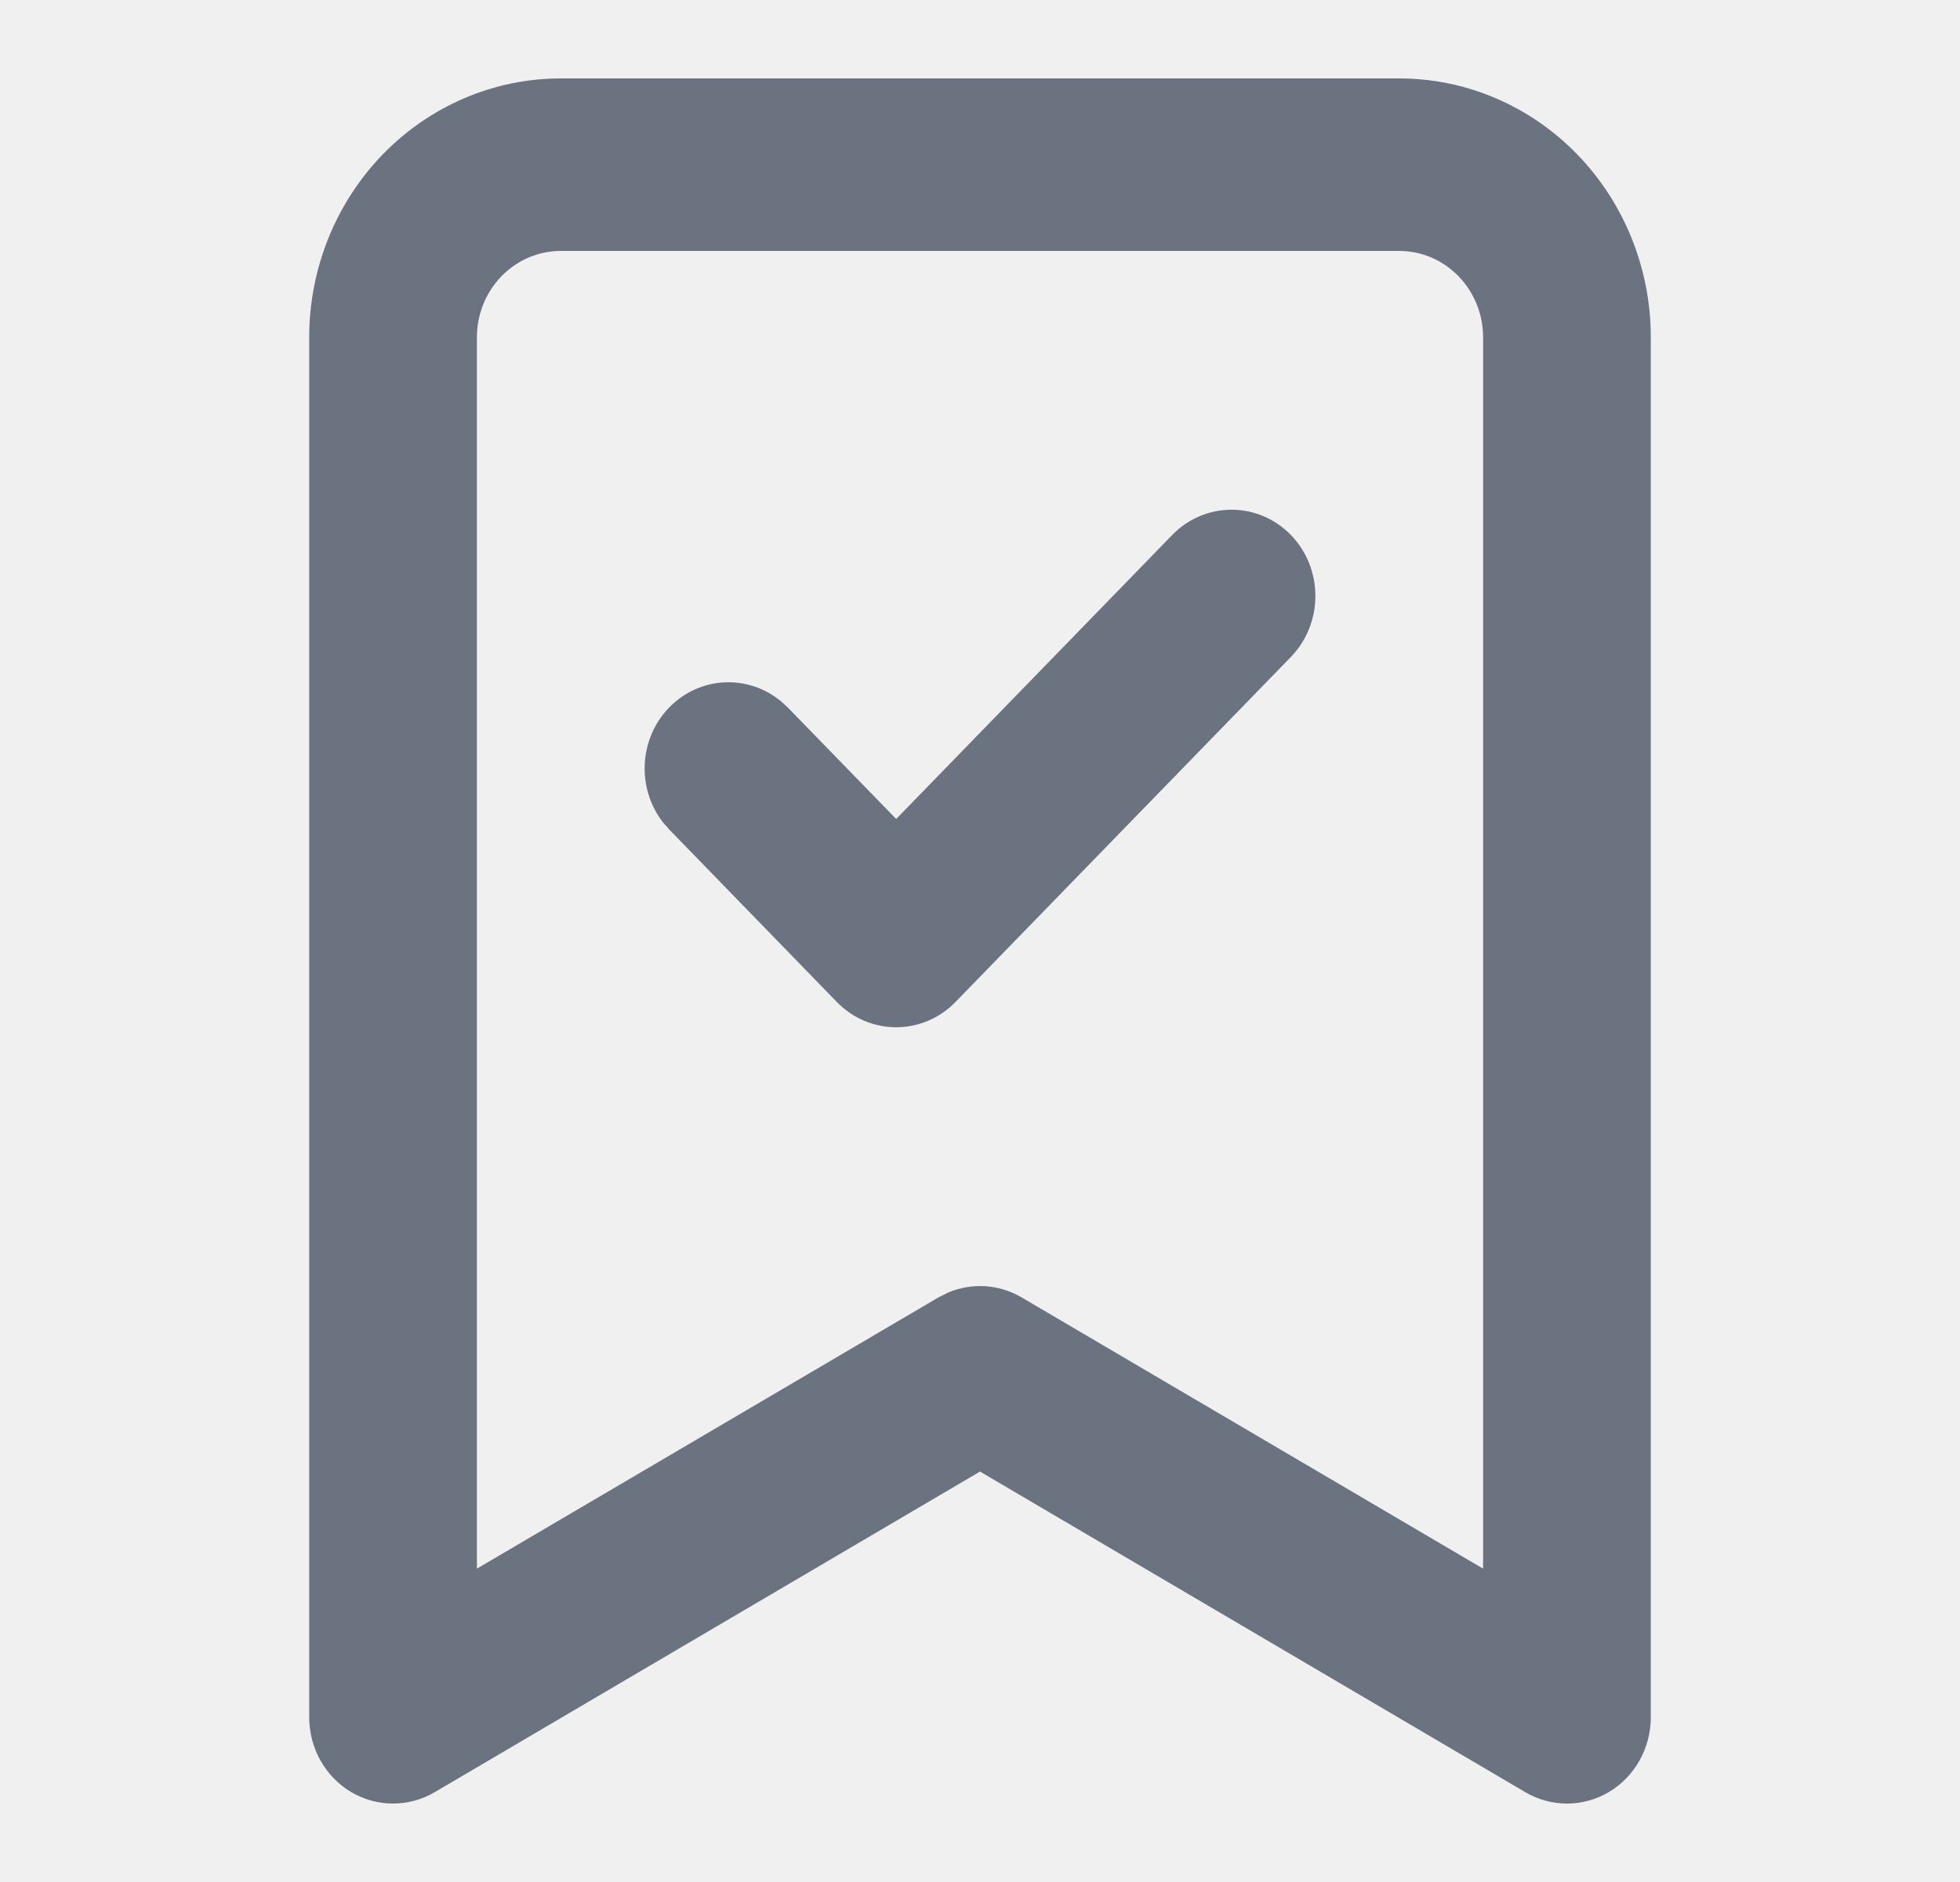
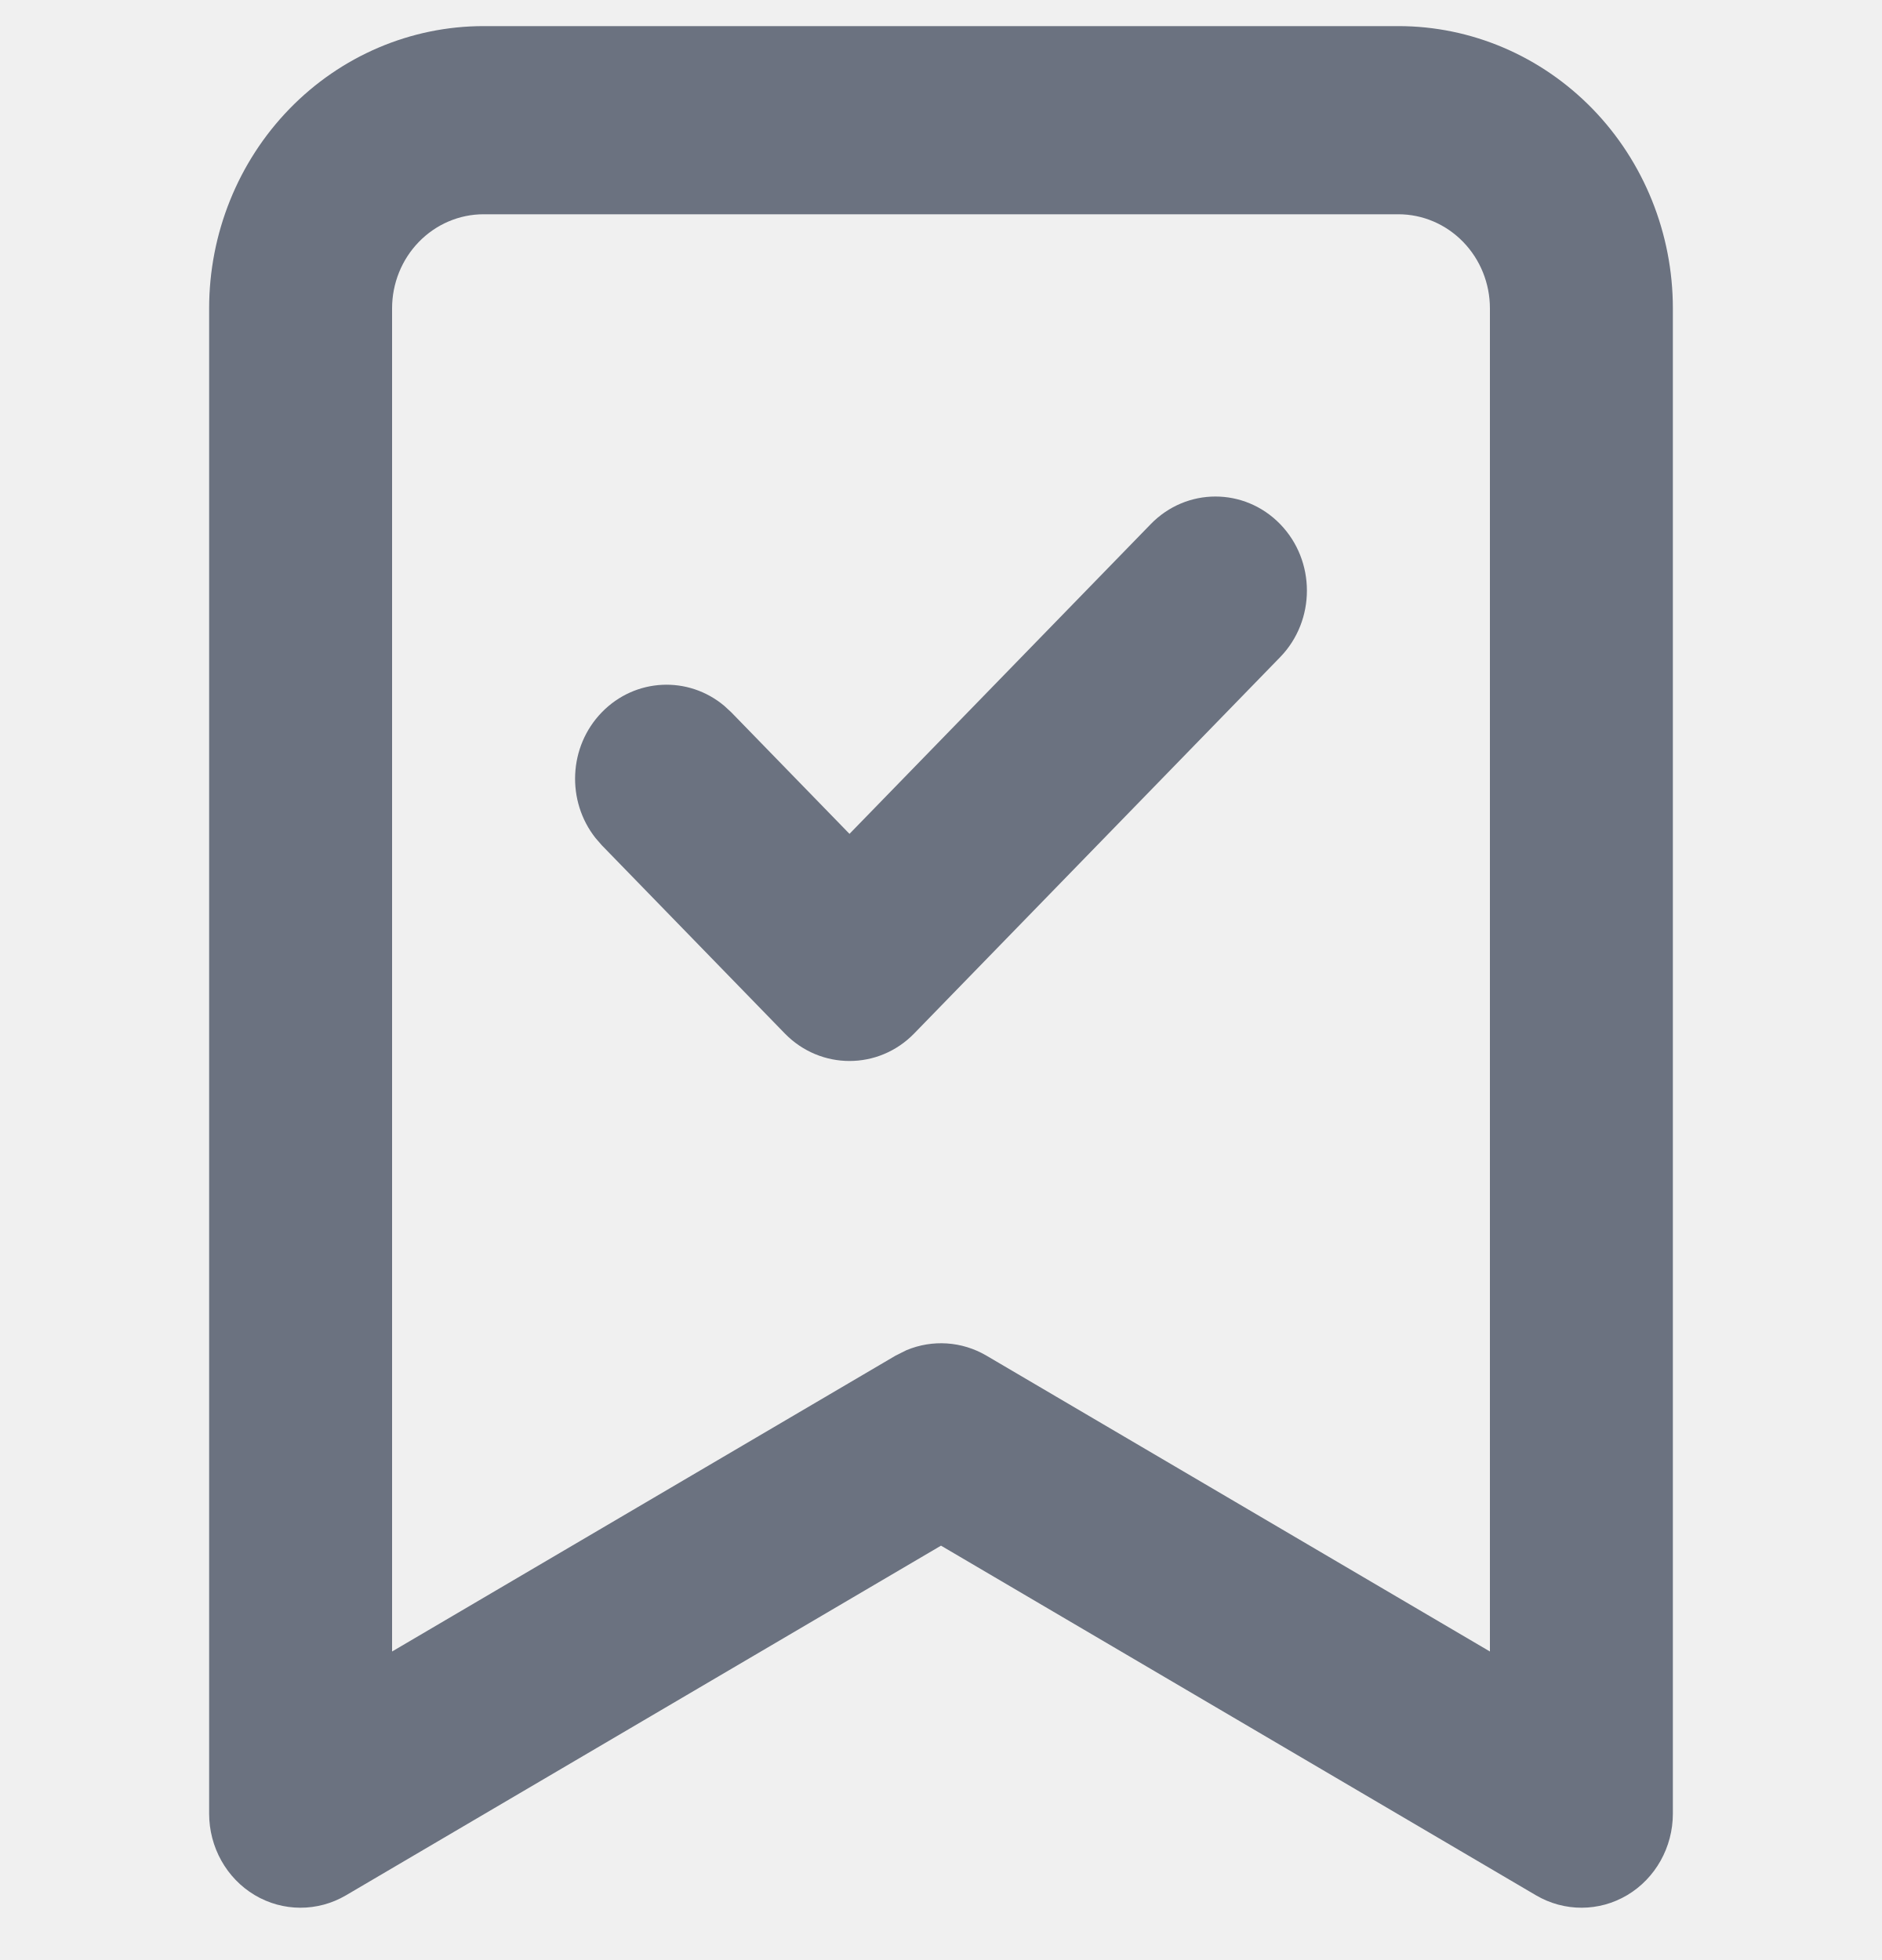
- <svg xmlns="http://www.w3.org/2000/svg" width="25" height="24" viewBox="0 0 25 24" fill="none">
-   <path d="M18.917 4.3C18.917 4.008 18.804 3.729 18.603 3.522C18.403 3.316 18.131 3.2 17.847 3.2H7.153C6.869 3.2 6.597 3.316 6.397 3.522C6.196 3.729 6.083 4.008 6.083 4.3V20.004L11.97 16.545L12.096 16.482C12.398 16.355 12.743 16.376 13.031 16.545L18.917 20.004V4.3ZM14.952 6.822C15.37 6.393 16.047 6.393 16.465 6.822C16.882 7.252 16.882 7.948 16.465 8.378L12.187 12.778C11.769 13.207 11.092 13.207 10.674 12.778L8.536 10.578L8.462 10.494C8.12 10.062 8.144 9.425 8.536 9.022C8.927 8.62 9.546 8.595 9.966 8.947L10.048 9.022L11.431 10.444L14.952 6.822ZM21.056 21.9C21.056 22.292 20.853 22.655 20.523 22.852C20.193 23.048 19.787 23.049 19.456 22.855L12.5 18.766L5.544 22.855C5.213 23.049 4.807 23.048 4.477 22.852C4.147 22.655 3.944 22.292 3.944 21.9V4.3C3.944 3.425 4.283 2.586 4.884 1.967C5.486 1.348 6.302 1 7.153 1H17.847C18.698 1 19.514 1.348 20.116 1.967C20.717 2.586 21.056 3.425 21.056 4.3V21.9Z" fill="#6B7280" />
+ <svg xmlns="http://www.w3.org/2000/svg" width="24" height="25" viewBox="0 0 24 25" fill="none">
+   <g clip-path="url(#clip0_214_16)">
+     <path d="M19 3.933C19 3.615 18.877 3.31 18.658 3.085C18.439 2.86 18.143 2.733 17.833 2.733H6.167C5.857 2.733 5.561 2.86 5.342 3.085C5.123 3.31 5 3.615 5 3.933V21.065L11.421 17.291L11.559 17.222C11.889 17.084 12.265 17.107 12.579 17.291L19 21.065V3.933ZM14.675 6.685C15.131 6.216 15.869 6.216 16.325 6.685C16.78 7.154 16.78 7.913 16.325 8.382L11.658 13.182C11.203 13.65 10.464 13.65 10.008 13.182L7.675 10.782L7.595 10.69C7.222 10.219 7.248 9.524 7.675 9.085C8.102 8.646 8.778 8.618 9.236 9.003L9.325 9.085L10.833 10.636L14.675 6.685ZM21.333 23.133C21.333 23.561 21.112 23.957 20.752 24.172C20.393 24.386 19.949 24.387 19.588 24.175L12 19.715L4.412 24.175C4.051 24.387 3.607 24.386 3.248 24.172C2.888 23.957 2.667 23.561 2.667 23.133V3.933C2.667 2.979 3.036 2.063 3.692 1.388C4.348 0.713 5.238 0.333 6.167 0.333H17.833C18.762 0.333 19.651 0.713 20.308 1.388C20.964 2.063 21.333 2.979 21.333 3.933V23.133Z" fill="#6B7280" />
+   </g>
+   <defs>
+     <clipPath id="clip0_214_16">
+       <rect width="24" height="24" fill="white" transform="translate(0 0.333374)" />
+     </clipPath>
+   </defs>
</svg>
